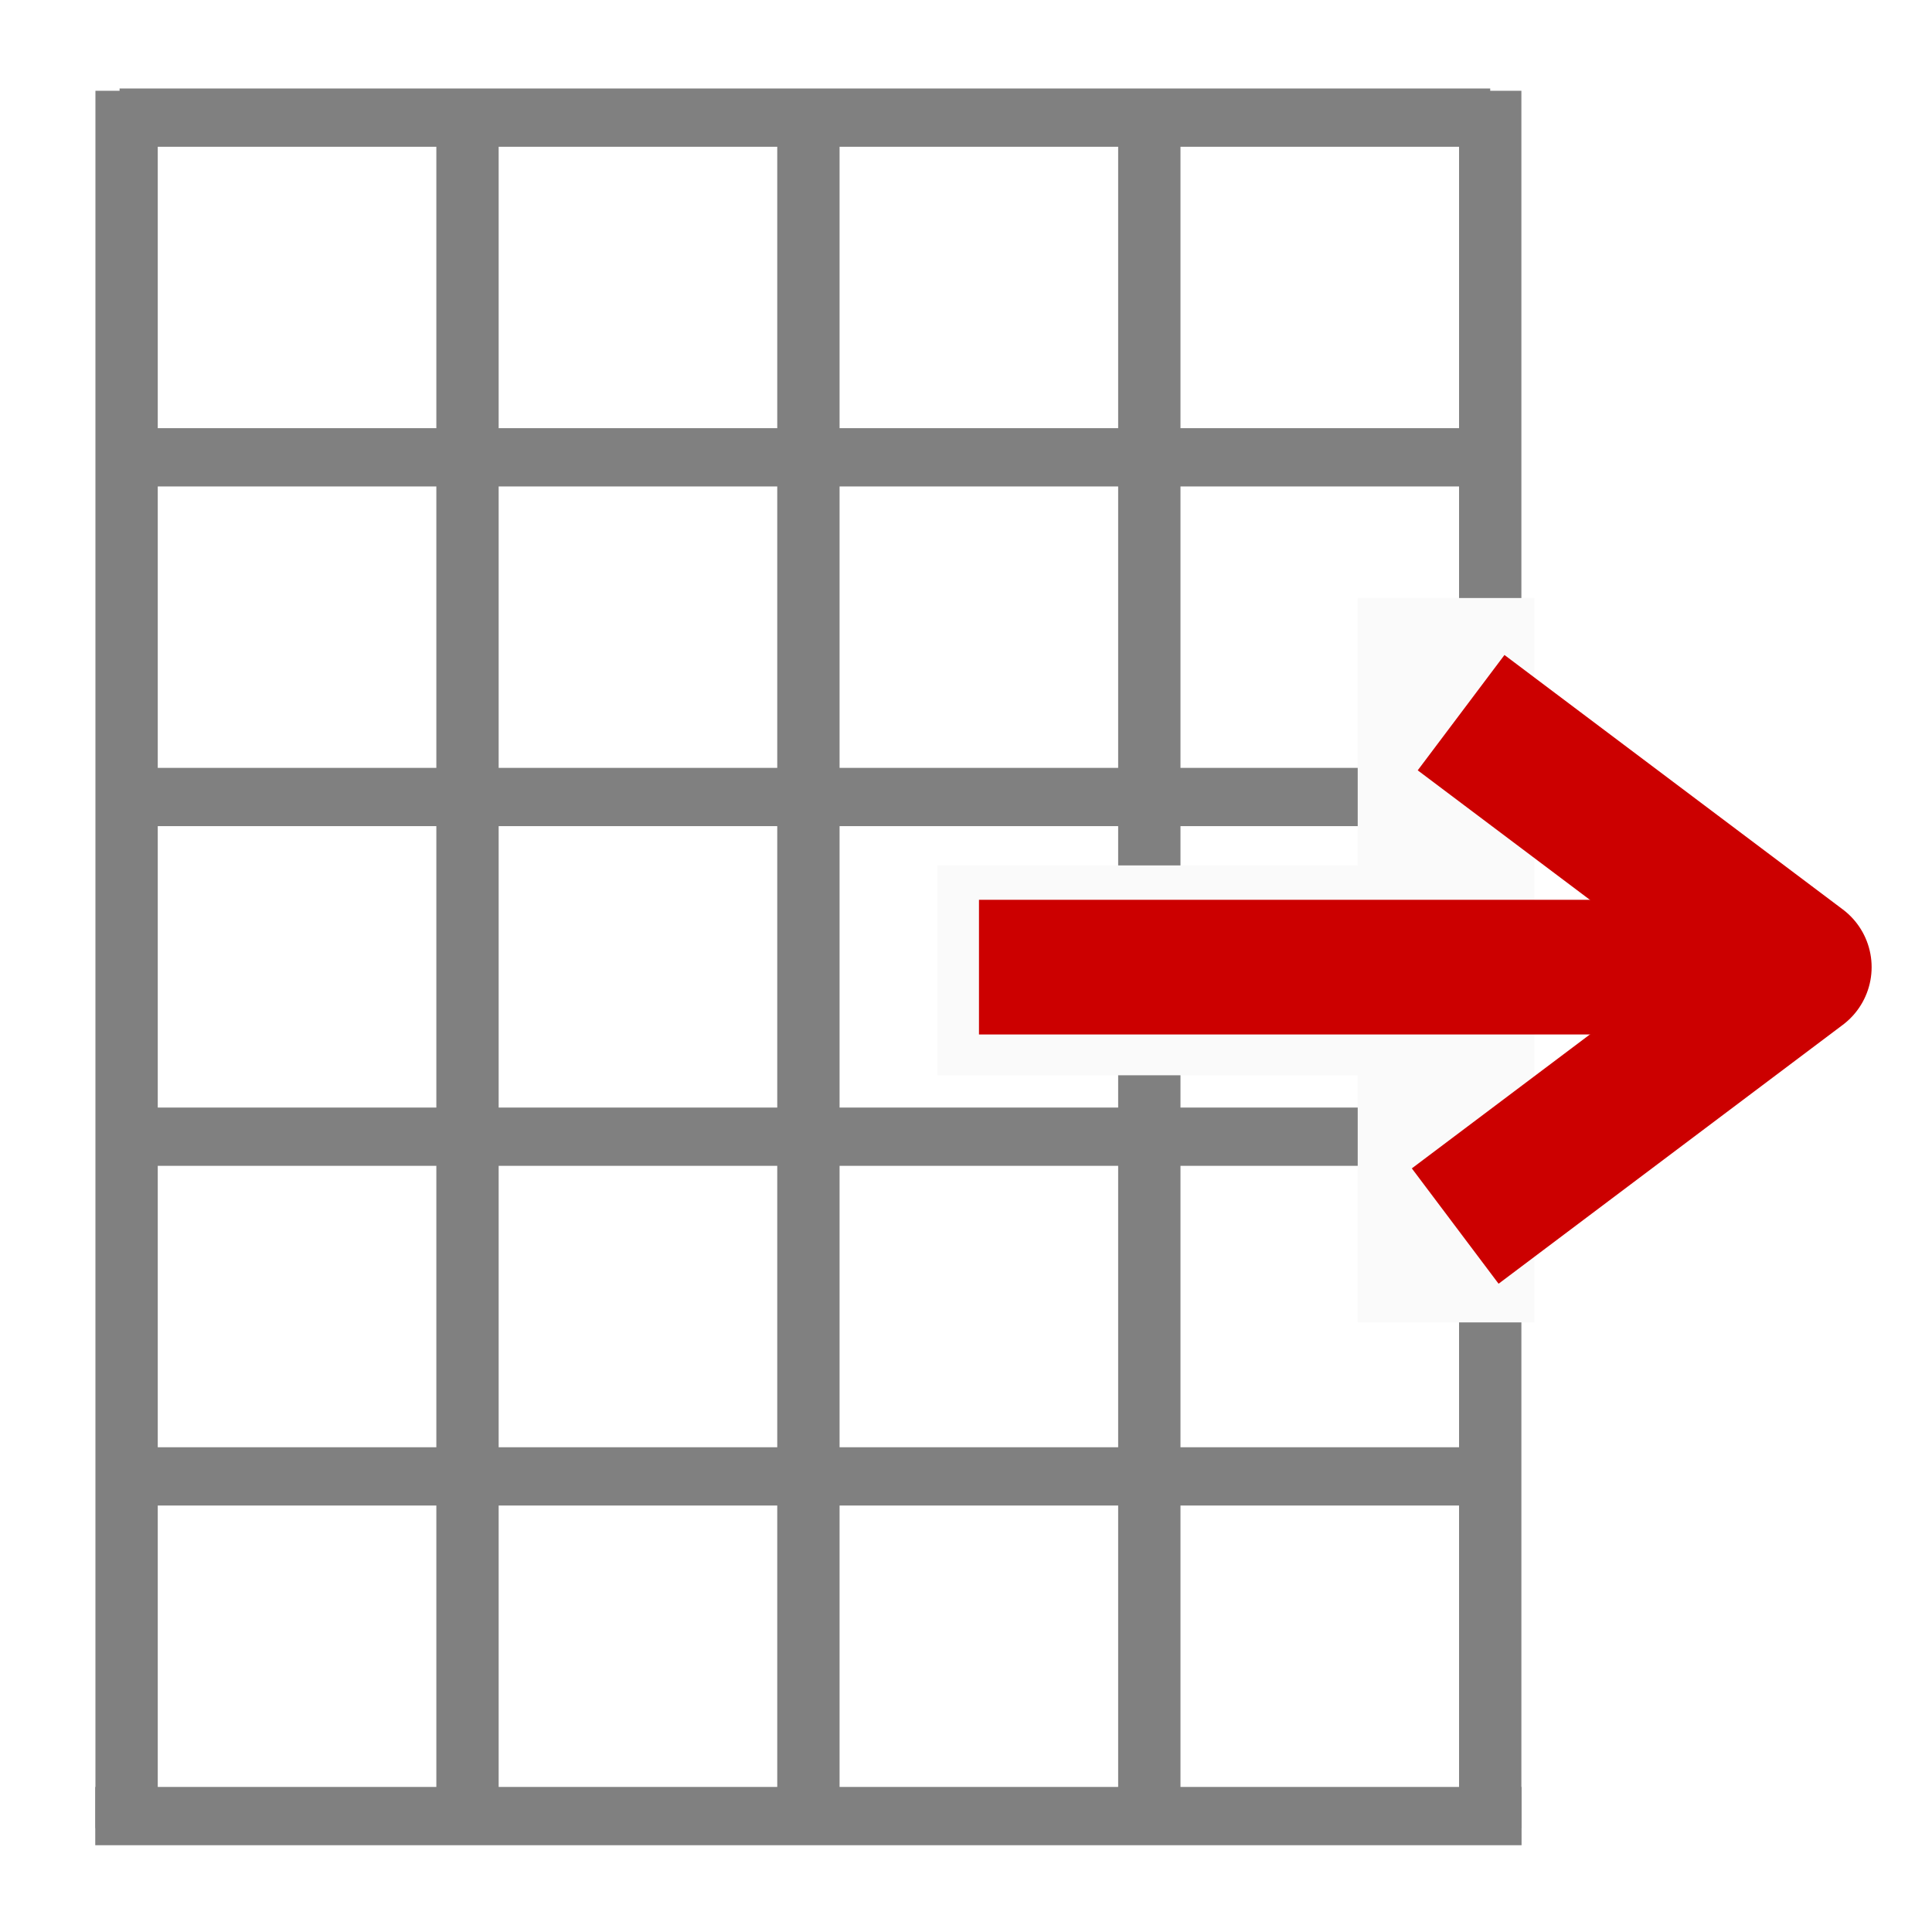
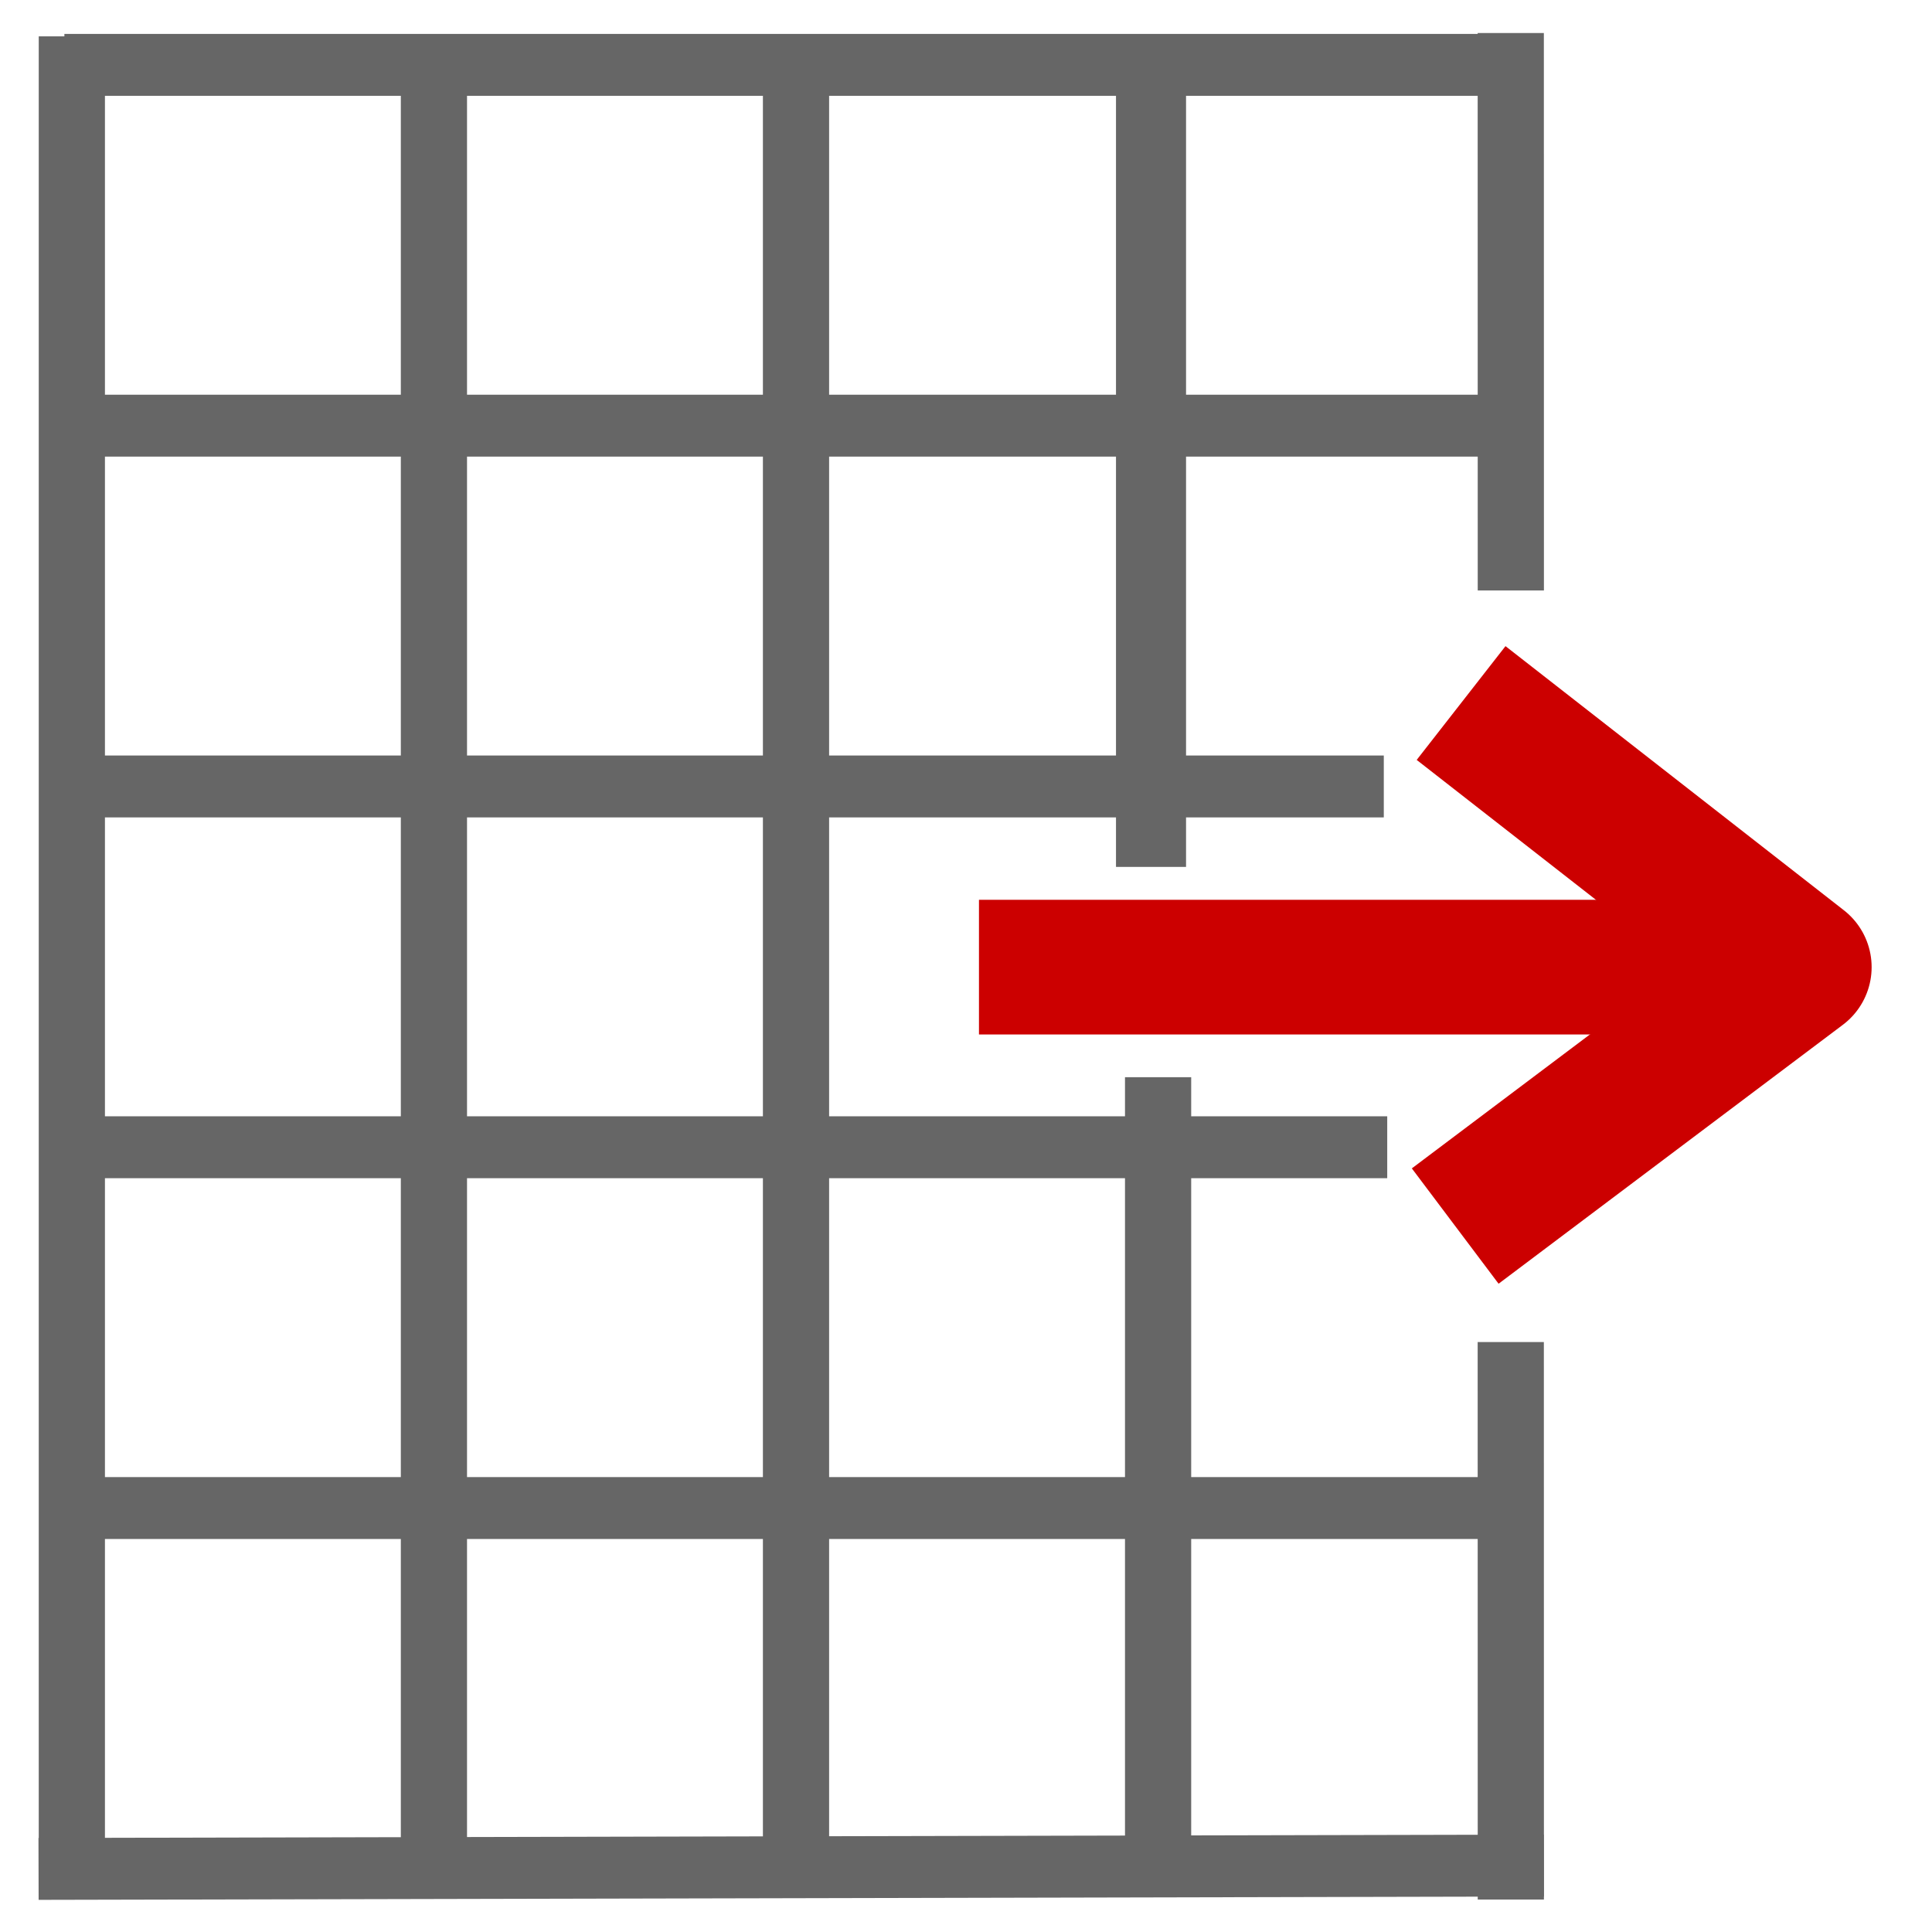
<svg xmlns="http://www.w3.org/2000/svg" version="1.1" viewBox="0 0 64 64" xml:space="preserve" id="svg1659">
  <defs id="defs1663" />
  <g id="layer2">
-     <g id="grid" transform="matrix(1.092376,0,0,1.017607,0.5297812,-0.4314203)" style="stroke-width:1.897;stroke-miterlimit:4;stroke-dasharray:none">
-       <g id="g1735" style="stroke-width:1.897;stroke-miterlimit:4;stroke-dasharray:none">
-         <path style="fill:none;stroke:#808080;stroke-width:1.897;stroke-linecap:butt;stroke-linejoin:miter;stroke-miterlimit:4;stroke-dasharray:none;stroke-opacity:1" d="M 3.141,15.311 H 44.706" id="path855" />
-         <path style="fill:none;stroke:#808080;stroke-width:1.897;stroke-linecap:butt;stroke-linejoin:miter;stroke-miterlimit:4;stroke-dasharray:none;stroke-opacity:1" d="M 3.141,48.485 H 44.706" id="path855-1" />
-         <path style="fill:none;stroke:#808080;stroke-width:1.897;stroke-linecap:butt;stroke-linejoin:miter;stroke-miterlimit:4;stroke-dasharray:none;stroke-opacity:1" d="M 3.141,37.427 H 44.706" id="path855-2" />
-         <path style="fill:none;stroke:#808080;stroke-width:1.897;stroke-linecap:butt;stroke-linejoin:miter;stroke-miterlimit:4;stroke-dasharray:none;stroke-opacity:1" d="M 3.141,26.369 H 44.706" id="path855-4" />
-         <path style="fill:none;stroke:#808080;stroke-width:1.897;stroke-linecap:butt;stroke-linejoin:miter;stroke-miterlimit:4;stroke-dasharray:none;stroke-opacity:1" d="M 3.141,4.253 H 44.706" id="path855-91" />
-         <path style="fill:none;stroke:#808080;stroke-width:1.897;stroke-linecap:square;stroke-linejoin:miter;stroke-miterlimit:4;stroke-dasharray:none;stroke-opacity:1" d="M 3.352,59.543 H 44.708" id="path855-40" />
+     <g id="grid" transform="matrix(1.160237,0,0,1.080822,-1.511589,-2.447878)" style="stroke:#666666;stroke-width:1.897;stroke-miterlimit:4;stroke-dasharray:none;stroke-opacity:1">
+       <g id="g1735" style="stroke:#666666;stroke-width:1.897;stroke-miterlimit:4;stroke-dasharray:none;stroke-opacity:1">
+         <path style="fill:none;stroke:#666666;stroke-width:1.897;stroke-linecap:butt;stroke-linejoin:miter;stroke-miterlimit:4;stroke-dasharray:none;stroke-opacity:1" d="M 3.141,15.311 H 44.706" id="path855" />
+         <path style="fill:none;stroke:#666666;stroke-width:1.897;stroke-linecap:butt;stroke-linejoin:miter;stroke-miterlimit:4;stroke-dasharray:none;stroke-opacity:1" d="M 3.141,48.485 H 44.706" id="path855-1" />
+         <path style="fill:none;stroke:#666666;stroke-width:1.897;stroke-linecap:butt;stroke-linejoin:miter;stroke-miterlimit:4;stroke-dasharray:none;stroke-opacity:1" d="M 3.141,37.427 H 40.91" id="path855-2" />
+         <path style="fill:none;stroke:#666666;stroke-width:1.897;stroke-linecap:butt;stroke-linejoin:miter;stroke-miterlimit:4;stroke-dasharray:none;stroke-opacity:1" d="M 3.141,26.369 H 40.812" id="path855-4" />
+         <path style="fill:none;stroke:#666666;stroke-width:1.897;stroke-linecap:butt;stroke-linejoin:miter;stroke-miterlimit:4;stroke-dasharray:none;stroke-opacity:1" d="M 3.141,4.253 H 44.706" id="path855-91" />
+         <path style="fill:none;stroke:#666666;stroke-width:1.897;stroke-linecap:square;stroke-linejoin:miter;stroke-miterlimit:4;stroke-dasharray:none;stroke-opacity:1" d="M 3.352,59.543 44.433,59.445" id="path855-40" />
      </g>
-       <g id="g1721" transform="matrix(1,0,0,1.007068,-4.0552238e-7,-0.02780768)" style="stroke-width:1.89;stroke-miterlimit:4;stroke-dasharray:none">
-         <path style="fill:none;stroke:#808080;stroke-width:1.89;stroke-linecap:butt;stroke-linejoin:miter;stroke-miterlimit:4;stroke-dasharray:none;stroke-opacity:1" d="M 13.692,3.934 V 59.543" id="path949-0" />
-         <path style="fill:none;stroke:#808080;stroke-width:1.89;stroke-linecap:butt;stroke-linejoin:miter;stroke-miterlimit:4;stroke-dasharray:none;stroke-opacity:1" d="M 24.03,3.934 V 59.543" id="path949-7" />
-         <path style="fill:none;stroke:#808080;stroke-width:1.89;stroke-linecap:butt;stroke-linejoin:miter;stroke-miterlimit:4;stroke-dasharray:none;stroke-opacity:1" d="M 34.368,3.934 V 59.543" id="path949-9" />
-         <path style="fill:none;stroke:#808080;stroke-width:1.89;stroke-linecap:butt;stroke-linejoin:miter;stroke-miterlimit:4;stroke-dasharray:none;stroke-opacity:1" d="M 44.706,3.383 V 59.543" id="path949-2-3" />
-         <path style="fill:none;stroke:#808080;stroke-width:1.89;stroke-linecap:butt;stroke-linejoin:miter;stroke-miterlimit:4;stroke-dasharray:none;stroke-opacity:1" d="M 3.354,3.383 V 59.543" id="path949-2-8" />
+       <g id="g1721" transform="matrix(1,0,0,1.007068,-4.0552238e-7,-0.02780768)" style="stroke:#666666;stroke-width:1.89;stroke-miterlimit:4;stroke-dasharray:none;stroke-opacity:1">
+         <path style="fill:none;stroke:#666666;stroke-width:1.89;stroke-linecap:butt;stroke-linejoin:miter;stroke-miterlimit:4;stroke-dasharray:none;stroke-opacity:1" d="M 13.692,3.934 V 59.543" id="path949-0" />
+         <path style="fill:none;stroke:#666666;stroke-width:1.89;stroke-linecap:butt;stroke-linejoin:miter;stroke-miterlimit:4;stroke-dasharray:none;stroke-opacity:1" d="M 24.03,3.934 V 59.543" id="path949-7" />
+         <path style="fill:none;stroke:#666666;stroke-width:1.89;stroke-linecap:butt;stroke-linejoin:miter;stroke-miterlimit:4;stroke-dasharray:none;stroke-opacity:1" d="M 34.368,35.06 V 59.543" id="path949-9" clip-path="none" />
+         <path style="fill:none;stroke:#666666;stroke-width:2;stroke-linecap:butt;stroke-linejoin:miter;stroke-miterlimit:4;stroke-dasharray:none;stroke-opacity:1" d="M 34.166,3.57 V 28.66" id="path949-9-6" clip-path="none" />
+         <path style="fill:none;stroke:#666666;stroke-width:1.89;stroke-linecap:butt;stroke-linejoin:miter;stroke-miterlimit:4;stroke-dasharray:none;stroke-opacity:1" d="m 44.437,43.121 0.002,16.966" id="path949-2-3" />
+         <path style="fill:none;stroke:#666666;stroke-width:1.89;stroke-linecap:butt;stroke-linejoin:miter;stroke-miterlimit:4;stroke-dasharray:none;stroke-opacity:1" d="M 3.354,3.383 V 59.543" id="path949-2-8" />
+         <path style="fill:none;stroke:#666666;stroke-width:1.89;stroke-linecap:butt;stroke-linejoin:miter;stroke-miterlimit:4;stroke-dasharray:none;stroke-opacity:1" d="m 44.437,3.281 0.002,16.966" id="path949-2-3-4" />
      </g>
    </g>
-     <rect style="fill:#fafafa;fill-opacity:1;stroke:none;stroke-width:1.022;stroke-linecap:square" id="rect847" width="19.139" height="6.952" x="31.047" y="28.668" />
-     <rect style="fill:#fafafa;fill-opacity:1;stroke:none;stroke-width:1.402;stroke-linecap:square" id="rect849" width="5.848" height="23.996" x="44.976" y="19.81" />
    <g id="arrow" transform="translate(1.807554,0.2126535)" style="stroke:#cc0000;stroke-width:4.781;stroke-linejoin:round;stroke-miterlimit:4;stroke-dasharray:none;stroke-opacity:1">
-       <path style="fill:none;fill-opacity:1;stroke:#cc0000;stroke-width:4.781;stroke-linejoin:round;stroke-miterlimit:4;stroke-dasharray:none;stroke-opacity:1" d="m 46.398,40.402 11.404,-8.577 -11.209,-8.43" id="path1484" />
+       <path style="fill:none;fill-opacity:1;stroke:#cc0000;stroke-width:4.781;stroke-linejoin:round;stroke-miterlimit:4;stroke-dasharray:none;stroke-opacity:1" d="m 46.398,40.402 11.404,-8.577 -11.209,-8.749" id="path1484" />
      <path style="fill:none;stroke:#cc0000;stroke-width:4.461;stroke-linejoin:round;stroke-miterlimit:4;stroke-dasharray:none;stroke-opacity:1" d="M 57.802,31.825 H 30.622" id="path1706" />
    </g>
  </g>
</svg>
